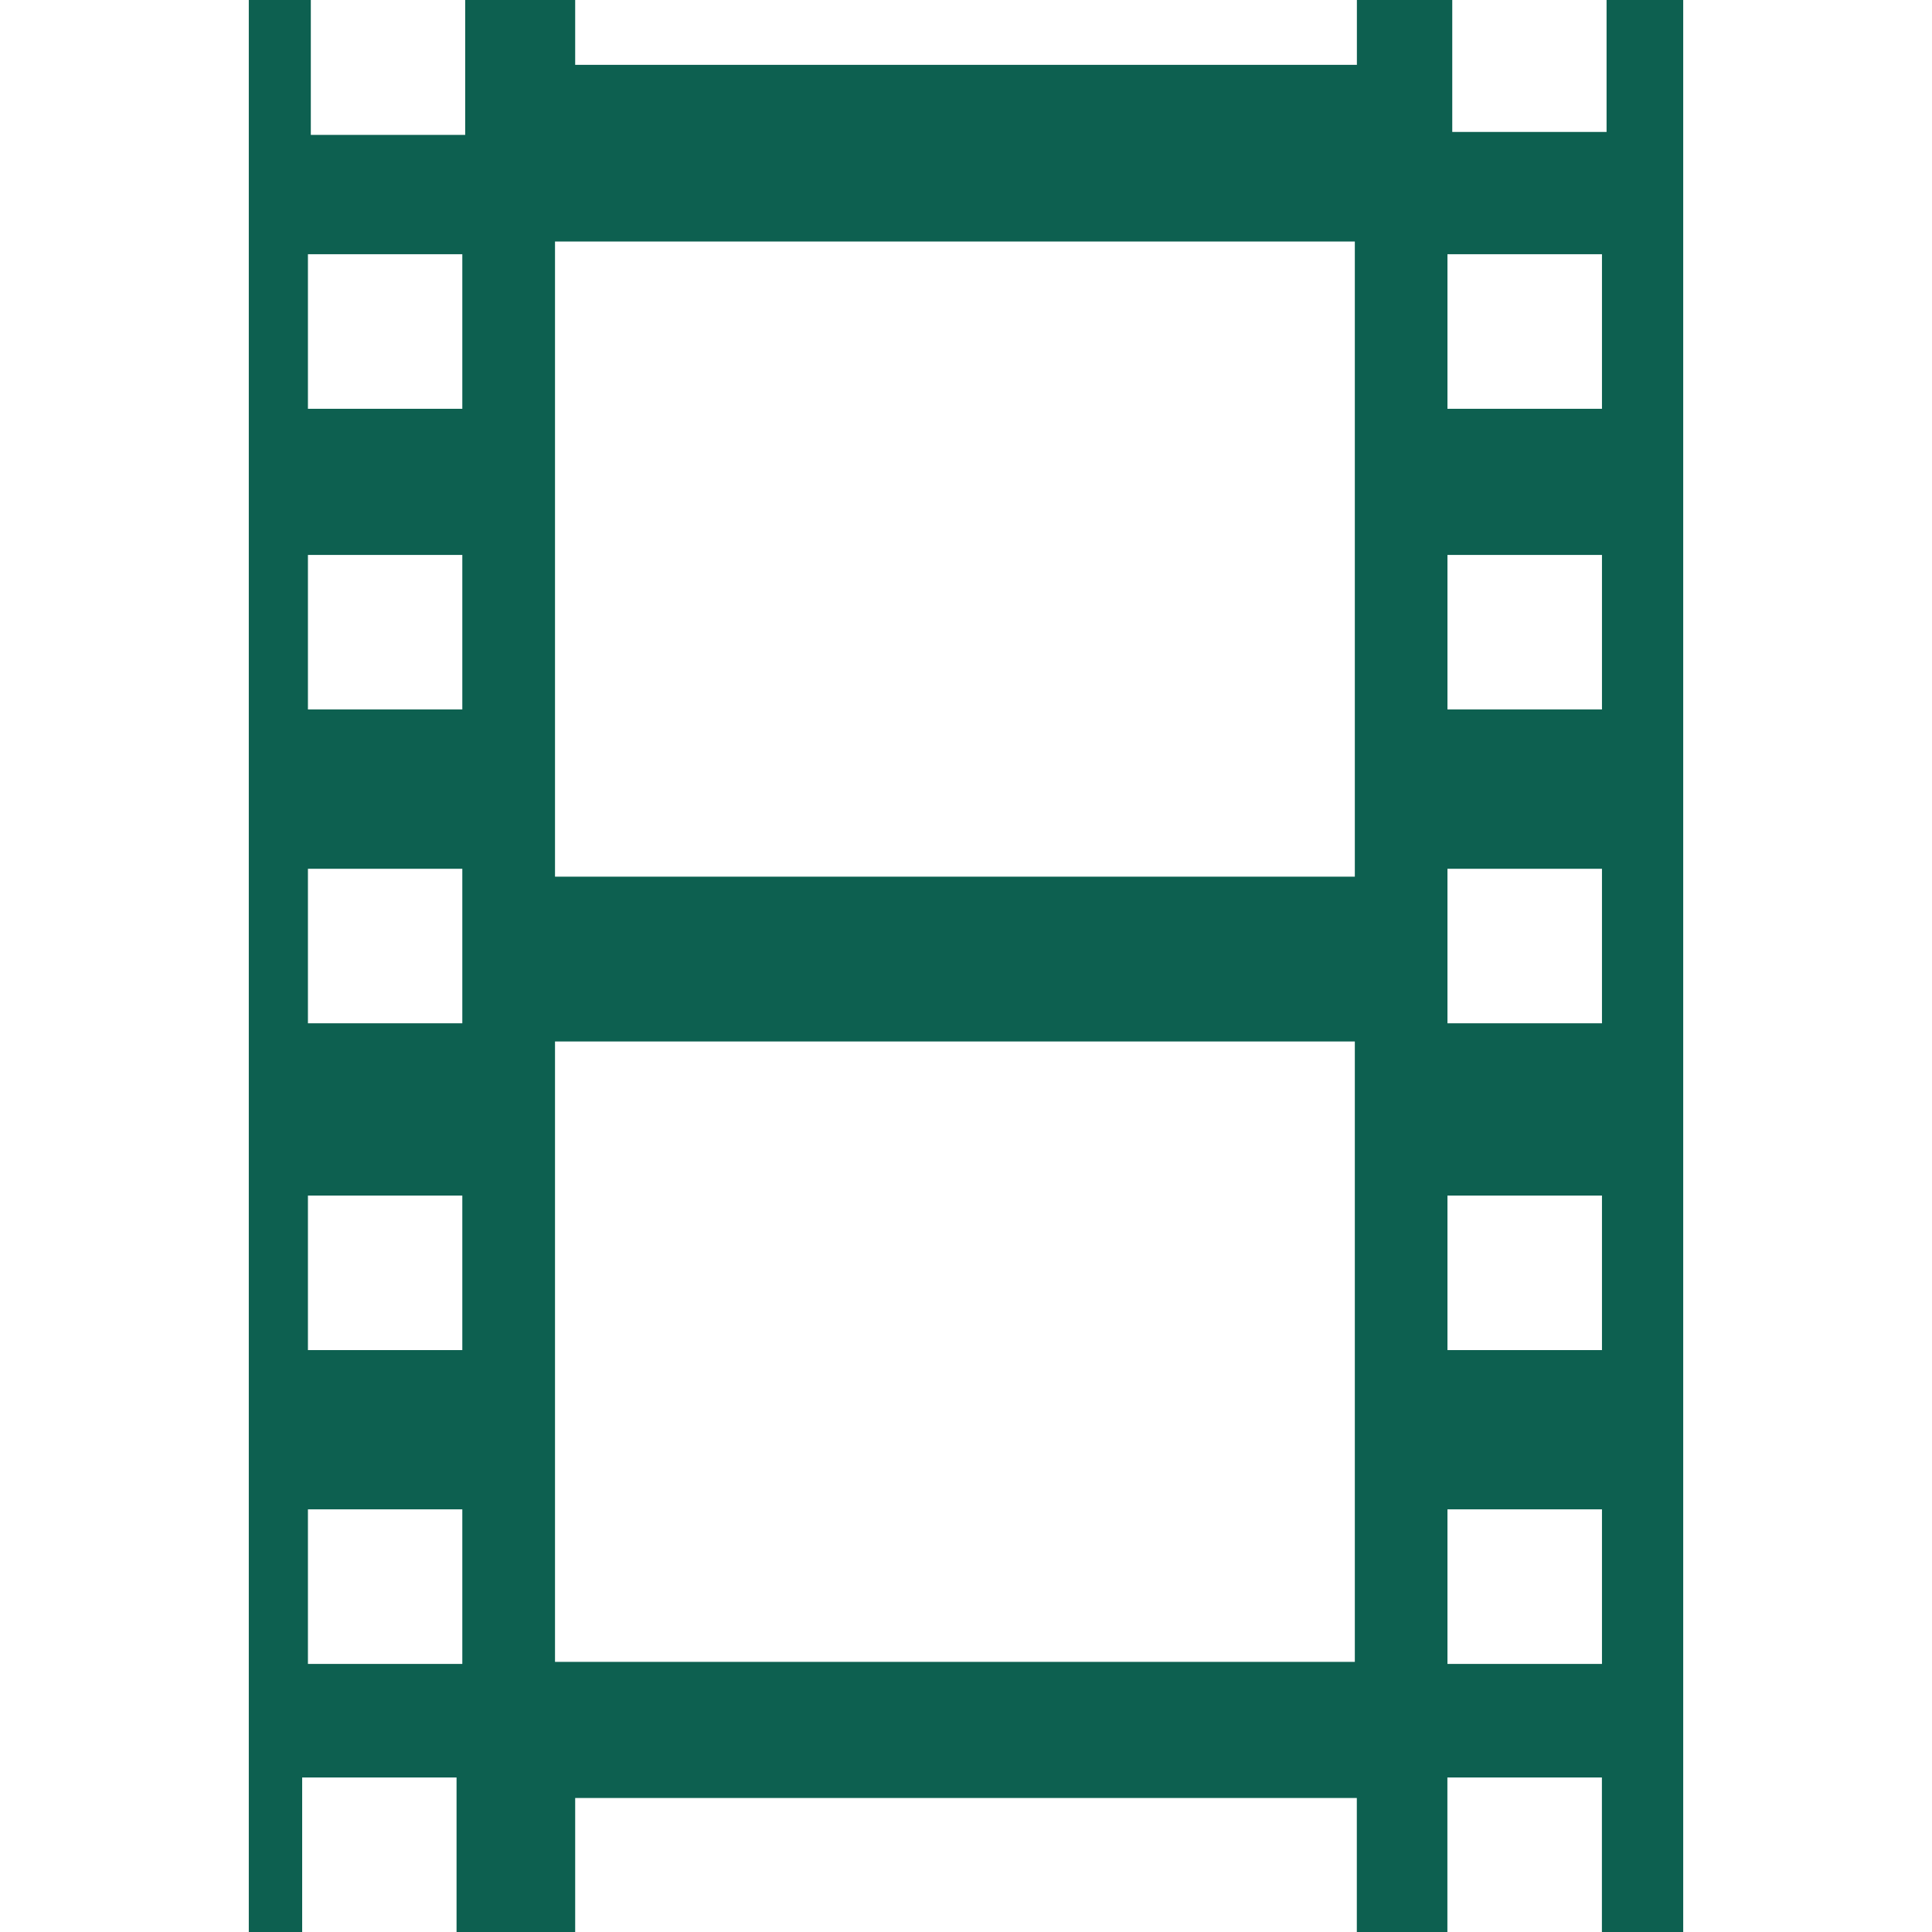
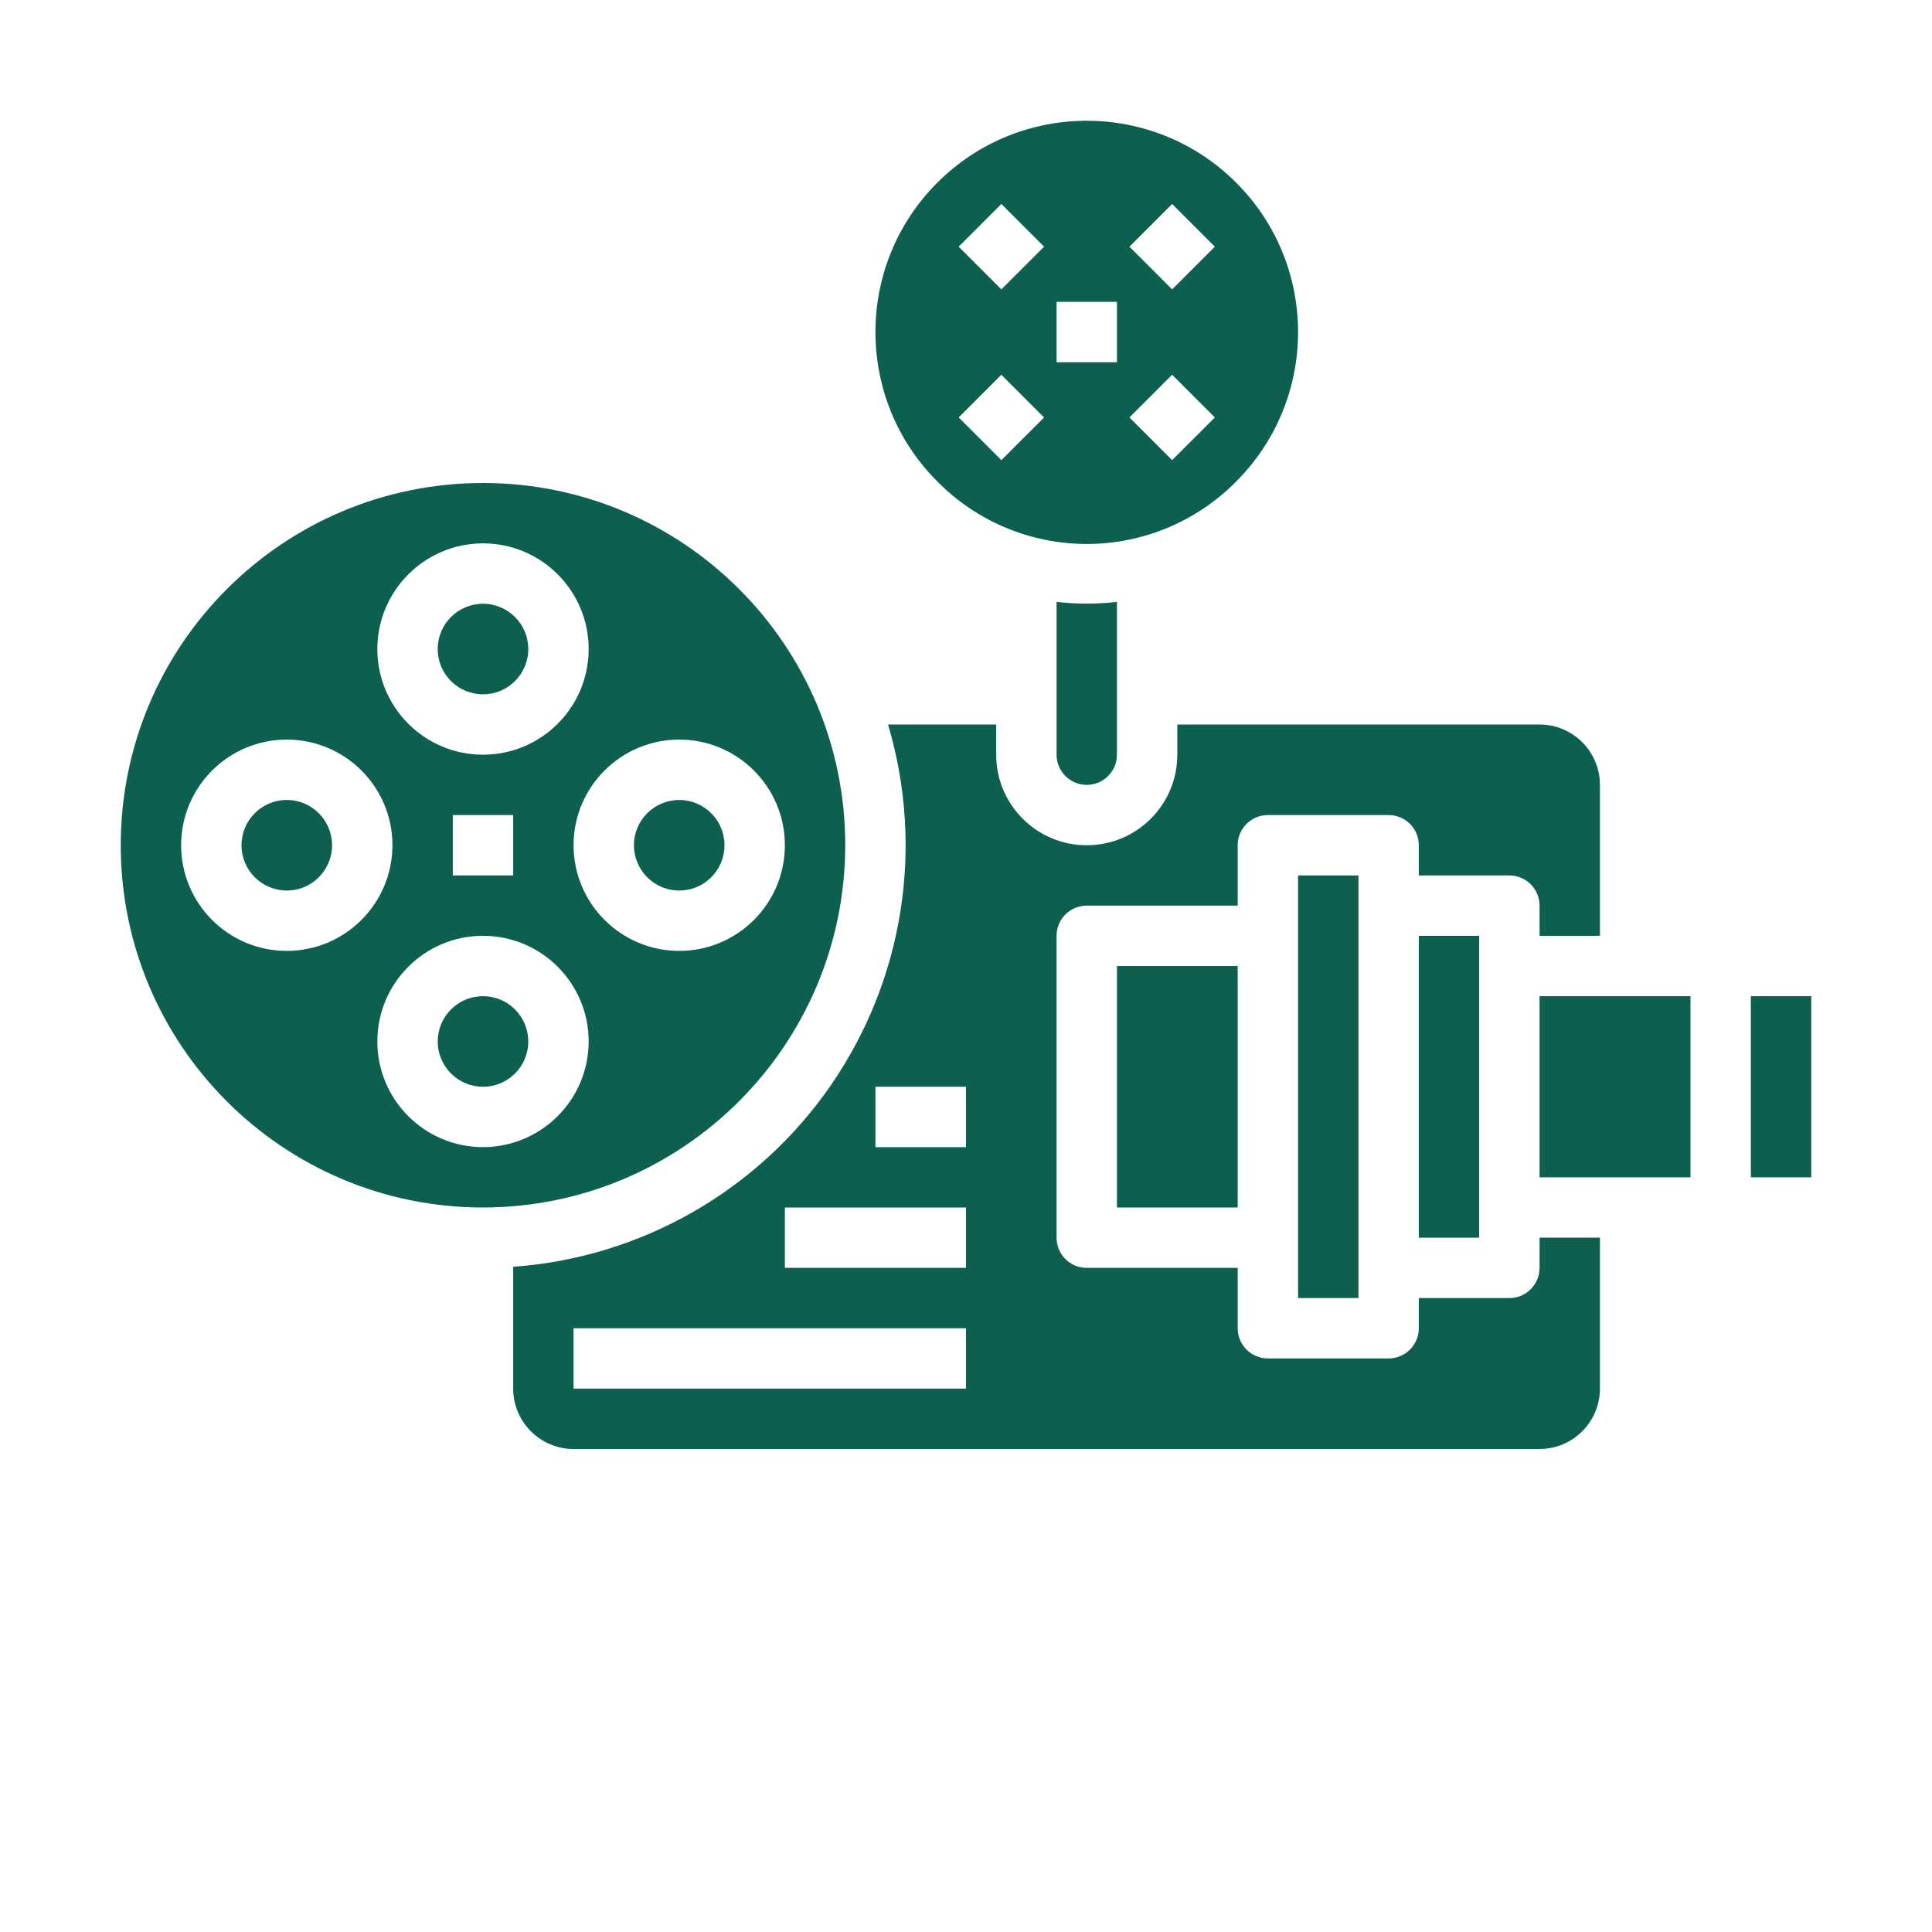
- <svg xmlns="http://www.w3.org/2000/svg" xml:space="preserve" style="enable-background:new 0 0 28.158 28.158" viewBox="0 0 28.158 28.158">
-   <path d="M23.415 0v1.923h-2.249V0h-1.39v.945H8.383V0H6.78v1.966H4.53V0h-.904v28.158h.778v-2.252h2.25v2.252h1.729v-1.953h11.392v1.953h1.32v-2.252h2.252v2.252h1.185V0h-1.117zM6.738 24.251h-2.25v-2.253h2.25v2.253zm0-4.574h-2.25v-2.252h2.25v2.252zm0-4.763h-2.25v-2.252h2.25v2.252zm0-4.574h-2.25V8.088h2.25v2.252zm0-4.382h-2.25V3.705h2.25v2.253zm13.008 18.263H8.089v-9.042h11.657v9.042zm0-11.444H8.089V3.52h11.657v9.257zm3.602 11.474h-2.252v-2.253h2.252v2.253zm0-4.574h-2.252v-2.252h2.252v2.252zm0-4.763h-2.252v-2.252h2.252v2.252zm0-4.574h-2.252V8.088h2.252v2.252zm0-4.382h-2.252V3.705h2.252v2.253z" style="fill:#0d6050" />
+ <svg xmlns="http://www.w3.org/2000/svg" id="Solid" viewBox="0 0 512 512">
+   <g>
+     <animateTransform attributeName="transform" attributeType="XML" type="rotate" from="0 128 224" to="360 128 224" dur="3s" repeatCount="indefinite" />
+     <path d="m224 224a96 96 0 1 0 -96 96 96.108 96.108 0 0 0 96-96zm-96-80a28 28 0 1 1 -28 28 28.032 28.032 0 0 1 28-28zm8 72v16h-16v-16zm-60 36a28 28 0 1 1 28-28 28.032 28.032 0 0 1 -28 28zm52 52a28 28 0 1 1 28-28 28.032 28.032 0 0 1 -28 28zm24-80a28 28 0 1 1 28 28 28.032 28.032 0 0 1 -28-28z" fill="#000000" style="fill: rgb(13, 96, 80);" />
+   </g>
+   <circle cx="128" cy="276" r="12" fill="#000000" style="fill: rgb(13, 96, 80);" />
+   <circle cx="180" cy="224" r="12" fill="#000000" style="fill: rgb(13, 96, 80);" />
+   <path d="m280 159.506v40.494a8 8 0 0 0 16 0v-40.494a69.8 69.8 0 0 1 -16 0z" fill="#000000" style="fill: rgb(13, 96, 80);" />
+   <path d="m327.6 127.6a56 56 0 1 0 -79.2 0 55.634 55.634 0 0 0 79.2 0zm-16.973-73.541 11.314 11.313-11.314 11.315-11.313-11.314zm0 45.254 11.314 11.315-11.314 11.313-11.313-11.314zm-30.627-19.313h16v16h-16zm-14.627-25.941 11.313 11.314-11.313 11.314-11.314-11.315zm0 45.254 11.313 11.314-11.313 11.314-11.314-11.313z" fill="#000000" style="fill: rgb(13, 96, 80);" />
+   <circle cx="128" cy="172" r="12" fill="#000000" style="fill: rgb(13, 96, 80);" />
+   <circle cx="76" cy="224" r="12" fill="#000000" style="fill: rgb(13, 96, 80);" />
+   <path d="m360 344v-8-96-8h-16v112z" fill="#000000" style="fill: rgb(13, 96, 80);" />
+   <path d="m296 256h32v64h-32z" fill="#000000" style="fill: rgb(13, 96, 80);" />
+   <path d="m408 264h40v48h-40z" fill="#000000" style="fill: rgb(13, 96, 80);" />
+   <path d="m464 264h16v48h-16z" fill="#000000" style="fill: rgb(13, 96, 80);" />
+   <path d="m376 328h16v-8-64-8h-16z" fill="#000000" style="fill: rgb(13, 96, 80);" />
+   <path d="m408 336a8 8 0 0 1 -8 8h-24v8a8 8 0 0 1 -8 8h-32a8 8 0 0 1 -8-8v-16h-40a8 8 0 0 1 -8-8v-80a8 8 0 0 1 8-8h40v-16a8 8 0 0 1 8-8h32a8 8 0 0 1 8 8v8h24a8 8 0 0 1 8 8v8h16v-40a16.019 16.019 0 0 0 -16-16h-96v8a24 24 0 0 1 -48 0v-8h-28.666a112.006 112.006 0 0 1 -99.334 143.711v32.289a16.019 16.019 0 0 0 16 16h256a16.019 16.019 0 0 0 16-16v-40h-16zm-152 32h-104v-16h104zm0-32h-48v-16h48zm0-32h-24v-16h24z" fill="#000000" style="fill: rgb(13, 96, 80);" />
</svg>
